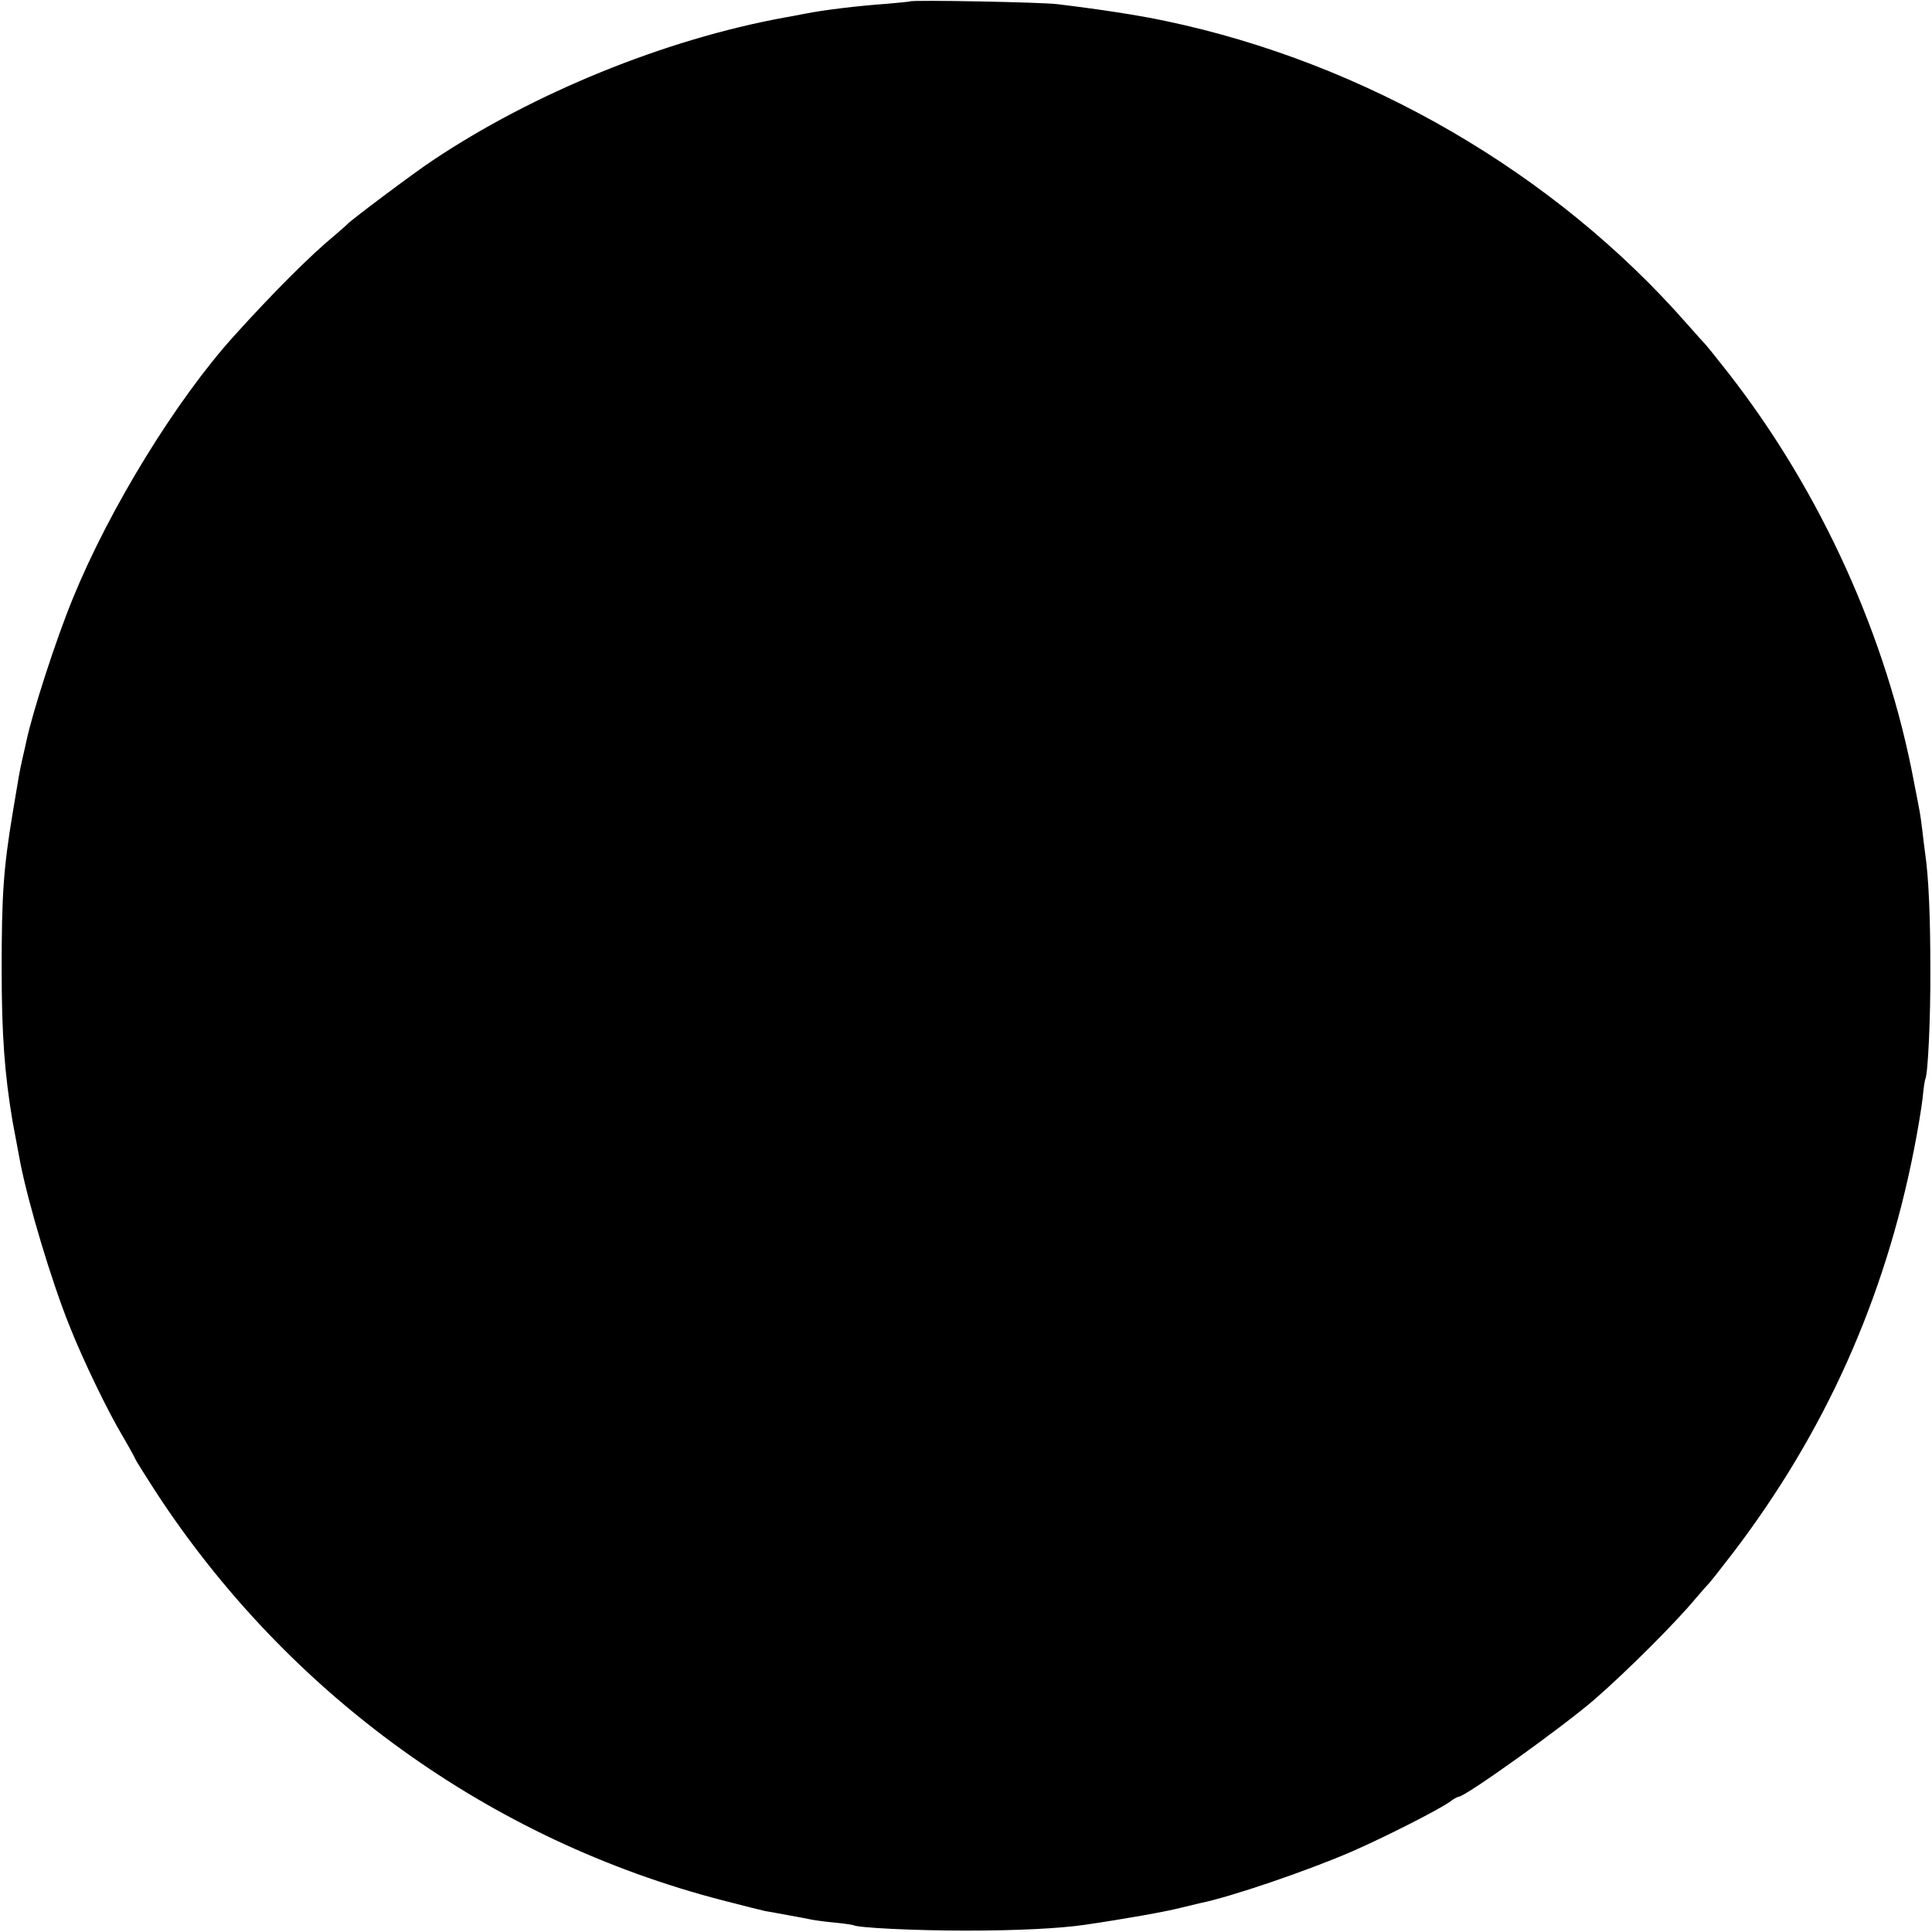
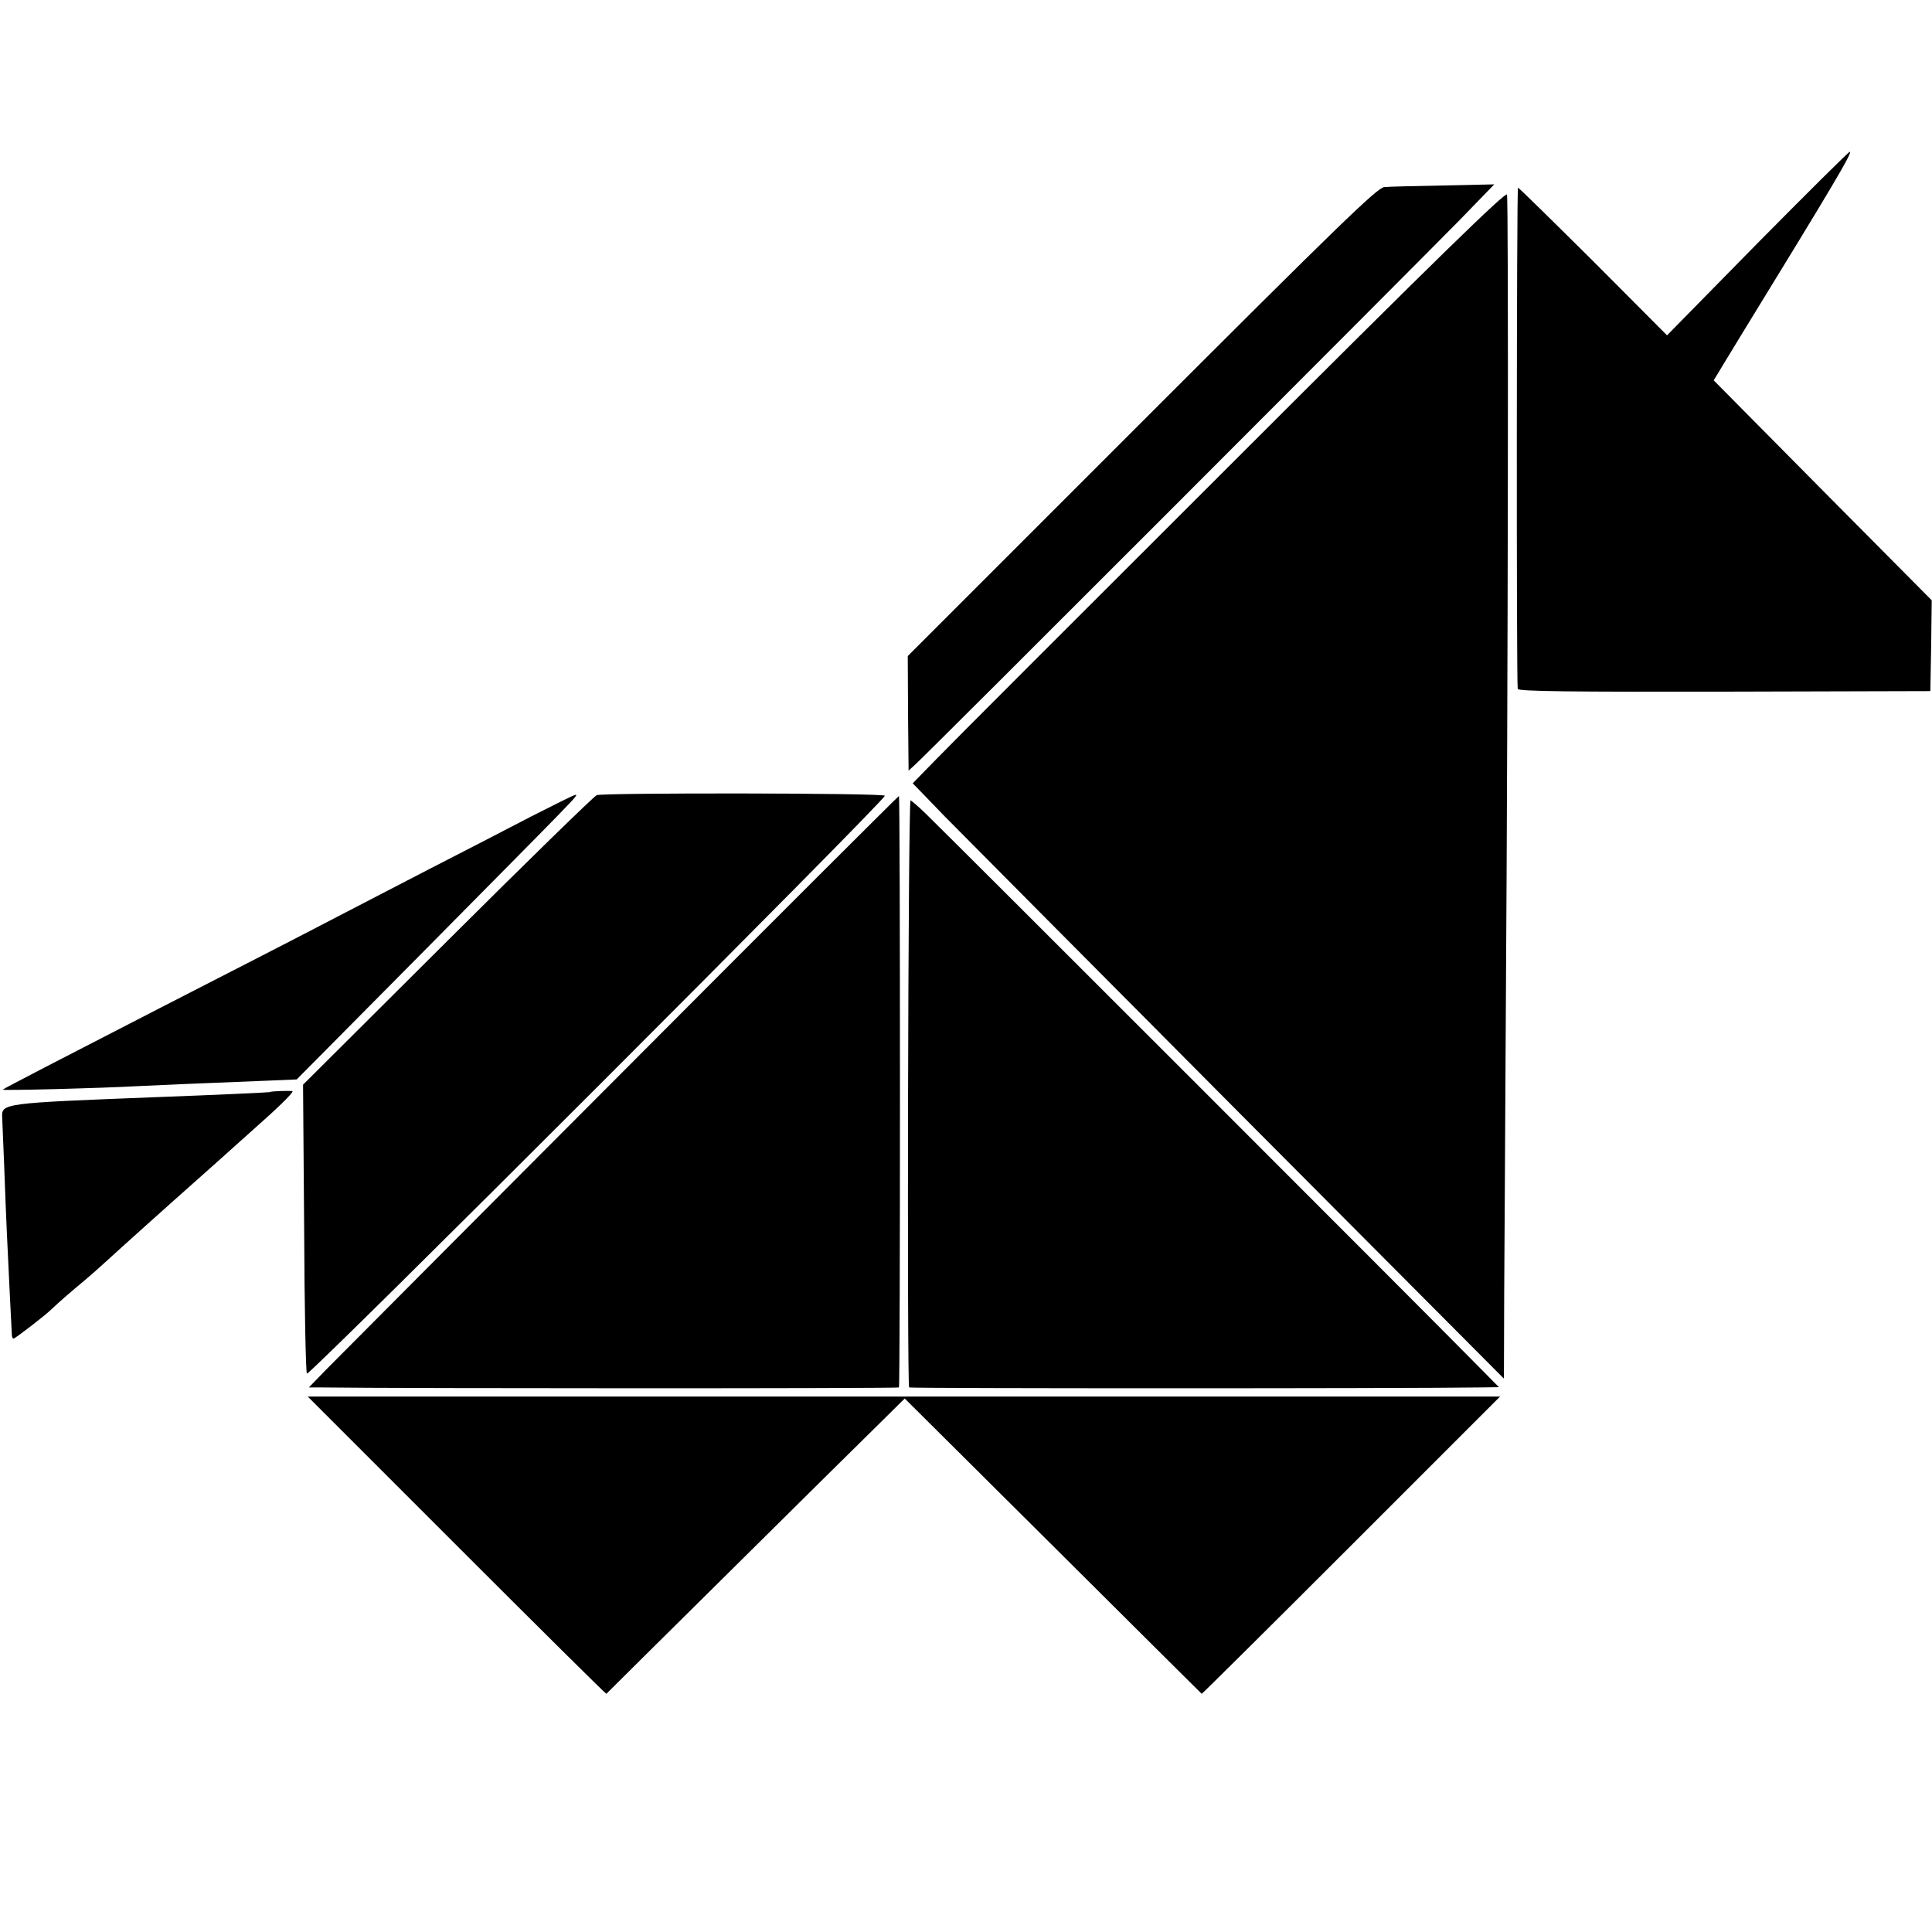
<svg xmlns="http://www.w3.org/2000/svg" version="1.0" width="700pt" height="700pt" viewBox="0 0 700 700" preserveAspectRatio="xMidYMid meet">
  <g transform="translate(0,700) scale(0.1,-0.1)" fill="#000000" stroke="none">
-     <path d="M3298 6995 c-2 -1 -41 -5 -88 -9 -100 -7 -225 -22 -295 -36 -27 -5 -61 -12 -75 -14 -431 -79 -908 -273 -1275 -519 -69 -46 -297 -217 -305 -228 -3 -3 -25 -23 -50 -44 -85 -70 -220 -205 -361 -361 -210 -232 -452 -626 -585 -952 -62 -151 -146 -411 -169 -520 -2 -9 -8 -37 -14 -62 -11 -49 -13 -63 -35 -195 -34 -204 -40 -302 -40 -570 0 -233 11 -378 39 -545 6 -32 24 -129 29 -155 30 -151 112 -425 177 -587 48 -122 139 -311 196 -406 24 -41 43 -76 43 -78 0 -2 33 -55 73 -117 480 -736 1212 -1264 2054 -1482 72 -19 142 -36 155 -39 13 -2 50 -9 83 -15 33 -6 71 -13 85 -16 14 -3 52 -8 85 -11 33 -3 63 -8 66 -9 15 -10 227 -20 409 -20 188 0 341 8 430 21 144 21 295 48 345 61 33 8 67 16 75 18 109 22 388 117 549 187 121 53 308 148 353 179 14 11 29 19 33 19 24 0 383 257 495 355 118 103 293 278 365 365 21 25 41 47 44 50 4 3 45 55 91 115 332 436 547 915 654 1456 14 70 28 155 32 190 3 35 8 67 10 70 9 17 19 214 18 399 0 188 -6 331 -19 420 -3 19 -7 56 -10 81 -3 25 -7 54 -9 65 -2 10 -11 60 -21 109 -98 525 -337 1052 -670 1480 -43 55 -81 102 -84 105 -3 3 -35 38 -70 78 -479 546 -1164 944 -1888 1096 -98 21 -243 43 -393 61 -54 7 -526 16 -532 10z" />
+     <path d="M6367 6118 l-327 -333 -267 268 c-148 147 -270 267 -273 267 -5 0 -6 -1782 -1 -1816 1 -9 195 -11 748 -10 l747 2 3 165 2 164 -395 398 -395 399 22 36 c12 21 46 75 74 122 335 546 409 670 397 670 -4 0 -155 -150 -335 -332z" />
+     <path d="M5015 6322 c-25 -2 -172 -145 -878 -851 l-848 -848 1 -207 2 -208 21 19 c26 21 1785 1782 1972 1972 l129 133 -184 -4 c-102 -2 -199 -4 -215 -6z" />
+     <path d="M4465 5323 c-545 -544 -1028 -1027 -1074 -1075 l-84 -86 114 -118 c63 -64 545 -549 1071 -1078 l957 -961 1 310 c1 171 4 639 6 1040 8 1203 10 2922 4 2940 -4 12 -261 -238 -995 -972z" />
+     <path d="M2162 4119 c-10 -4 -253 -241 -541 -528 l-523 -521 4 -521 c1 -286 6 -523 10 -526 12 -6 2103 2085 2094 2094 -9 10 -1020 11 -1044 2z" />
+     <path d="M1925 4042 c-82 -43 -249 -129 -370 -191 -121 -63 -269 -139 -330 -171 -132 -69 -391 -202 -645 -332 -352 -181 -565 -291 -570 -296 -5 -4 351 5 495 13 63 3 194 9 475 20 l95 4 460 464 c561 567 562 567 550 567 -6 0 -77 -36 -160 -78z" />
+     <path d="M2250 3110 c-553 -554 -1033 -1037 -1068 -1072 l-63 -65 48 0 c293 -4 2086 -4 2090 0 5 6 5 2138 0 2143 -1 1 -454 -451 -1007 -1006z" />
+     <path d="M3299 4100 c-9 -26 -13 -2119 -5 -2127 4 -4 1817 -4 2069 0 l68 1 -93 94 c-121 124 -1919 1922 -1987 1987 -28 27 -52 47 -52 45z" />
+     <path d="M977 3043 c-2 -1 -190 -10 -407 -18 -564 -22 -565 -22 -562 -75 0 -3 3 -79 7 -170 3 -91 8 -203 10 -250 6 -129 17 -353 18 -367 0 -7 3 -13 6 -13 6 0 121 89 136 105 6 6 41 38 80 71 81 68 68 57 176 155 46 42 134 120 194 174 61 54 126 112 145 129 19 17 80 72 135 121 92 81 145 133 145 141 0 3 -80 1 -83 -3z" />
+     <path d="M1655 1400 c296 -296 540 -538 542 -537 1 1 203 202 450 446 246 244 489 484 540 534 l91 90 537 -534 c295 -294 538 -535 539 -536 1 -1 245 241 541 537 l540 540 -2160 0 -2160 0 540 -540z" />
  </g>
</svg>
